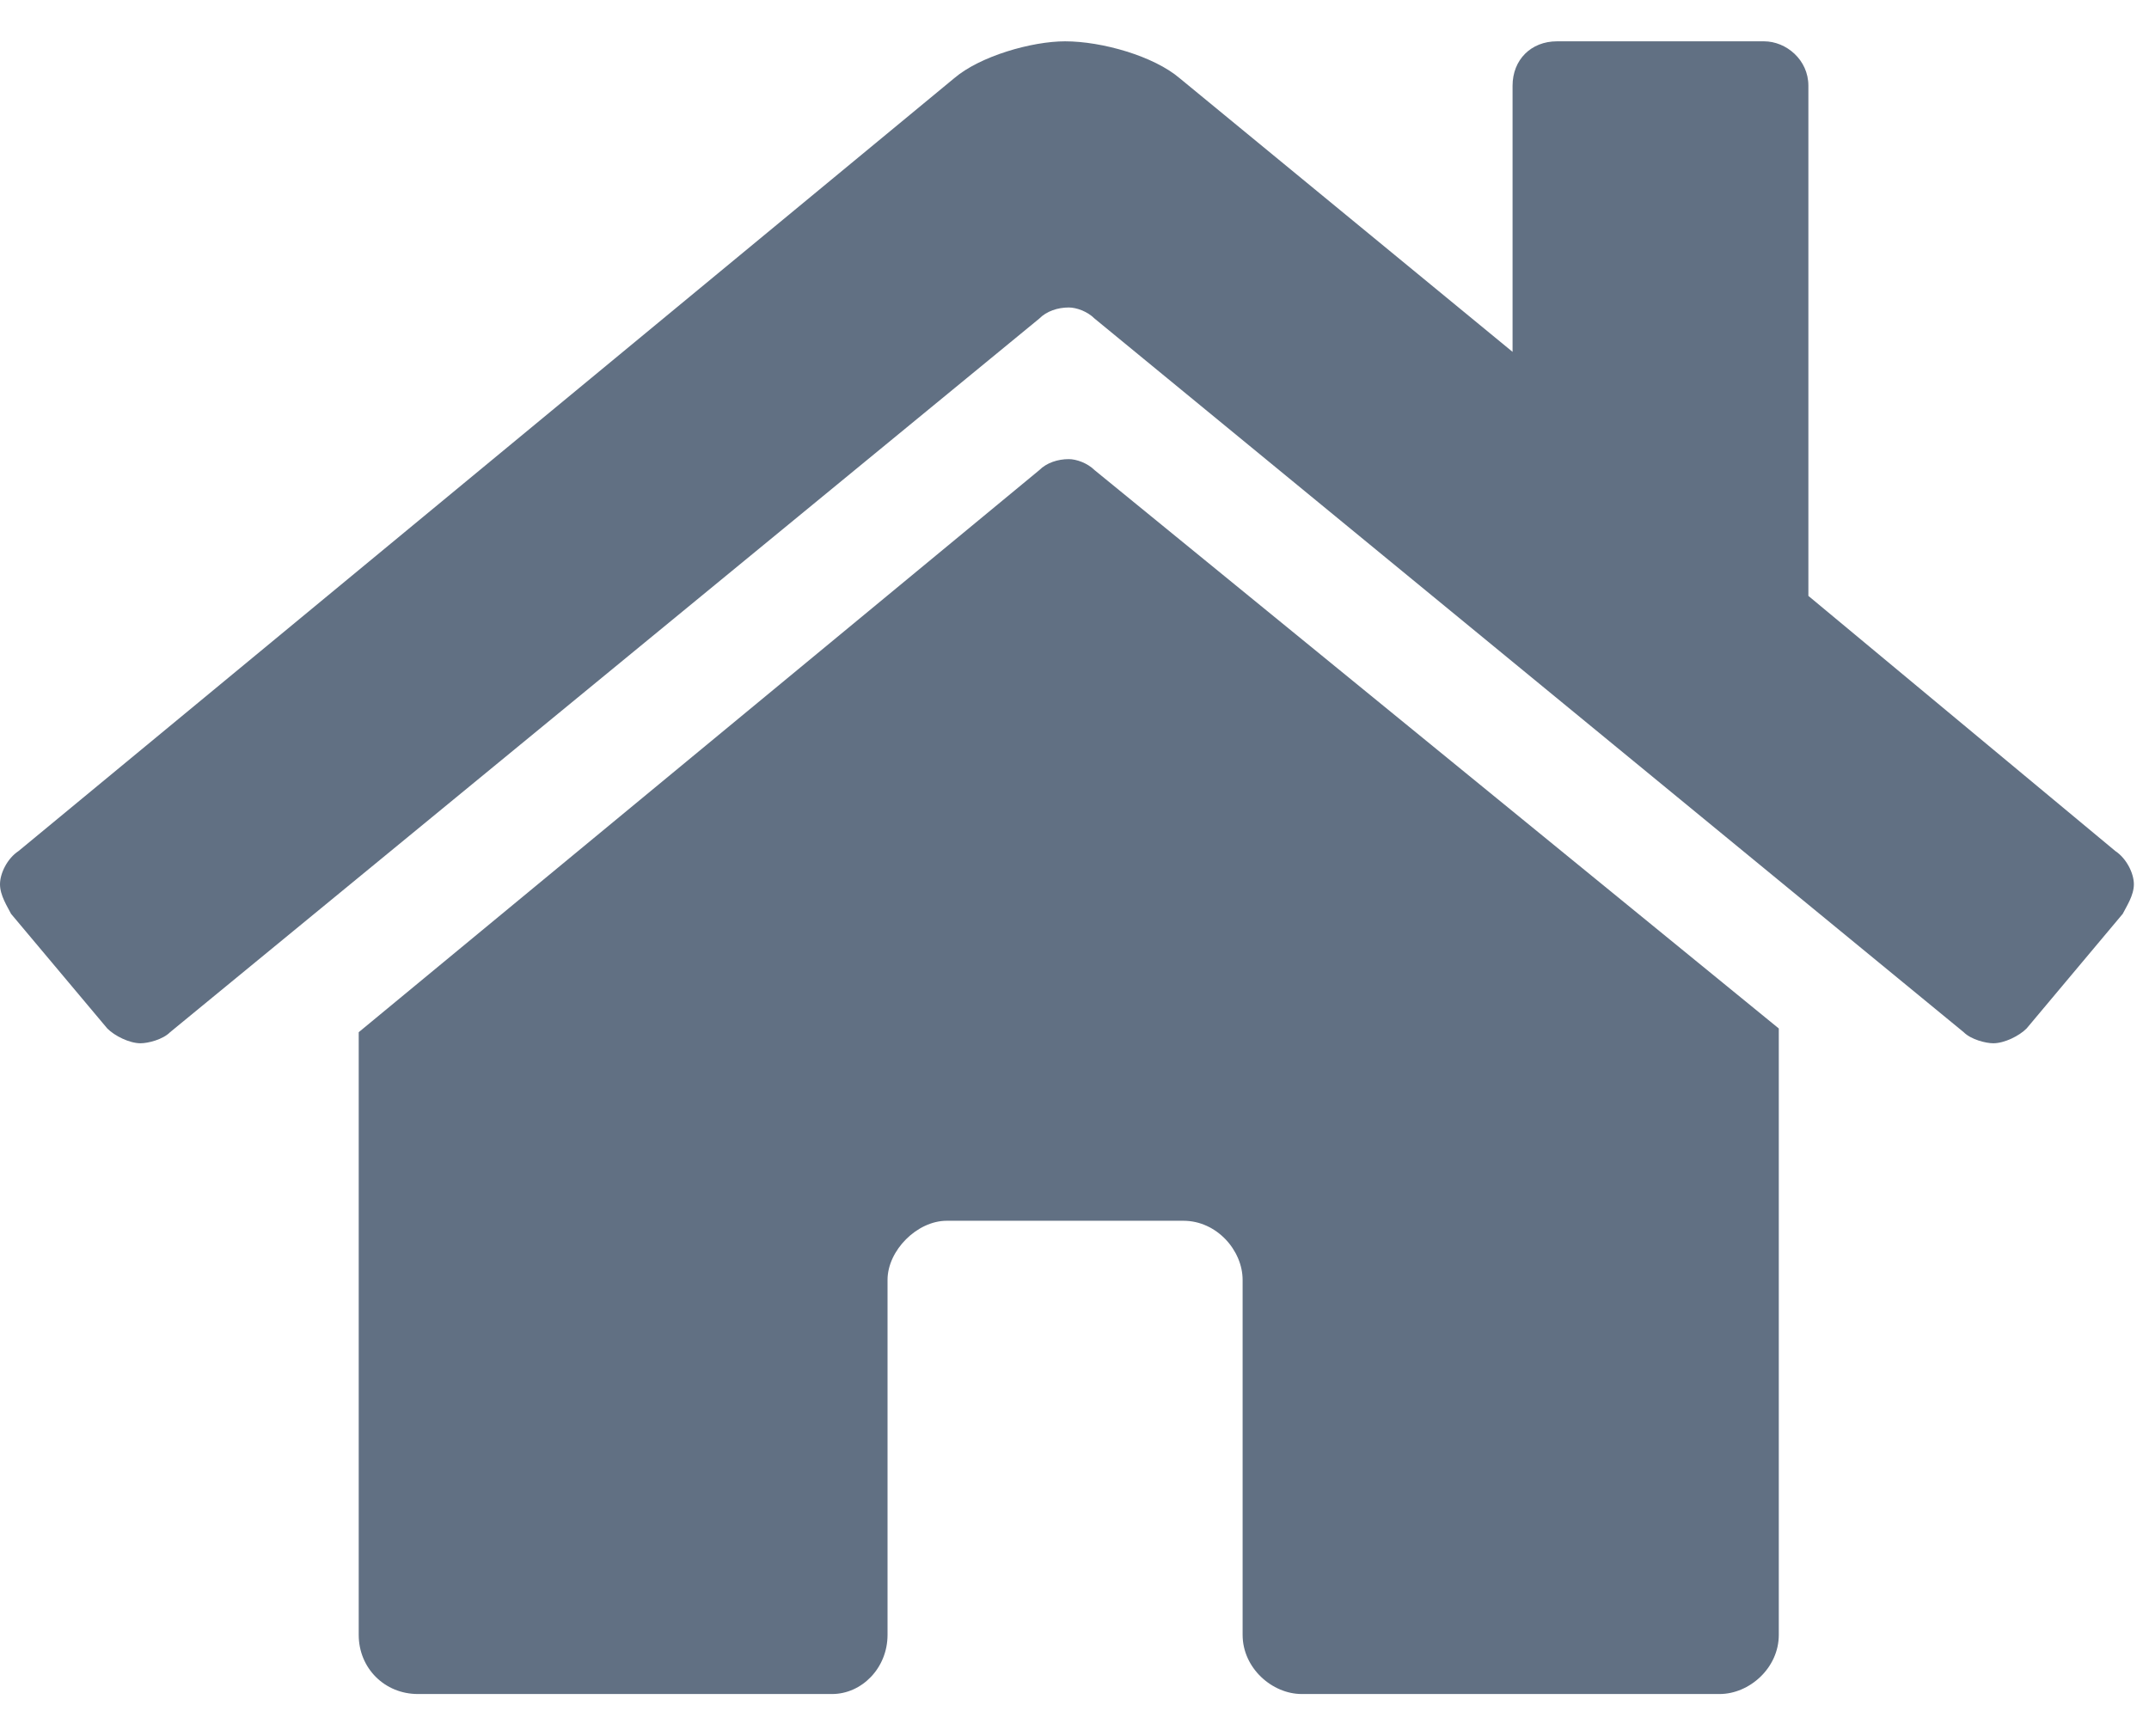
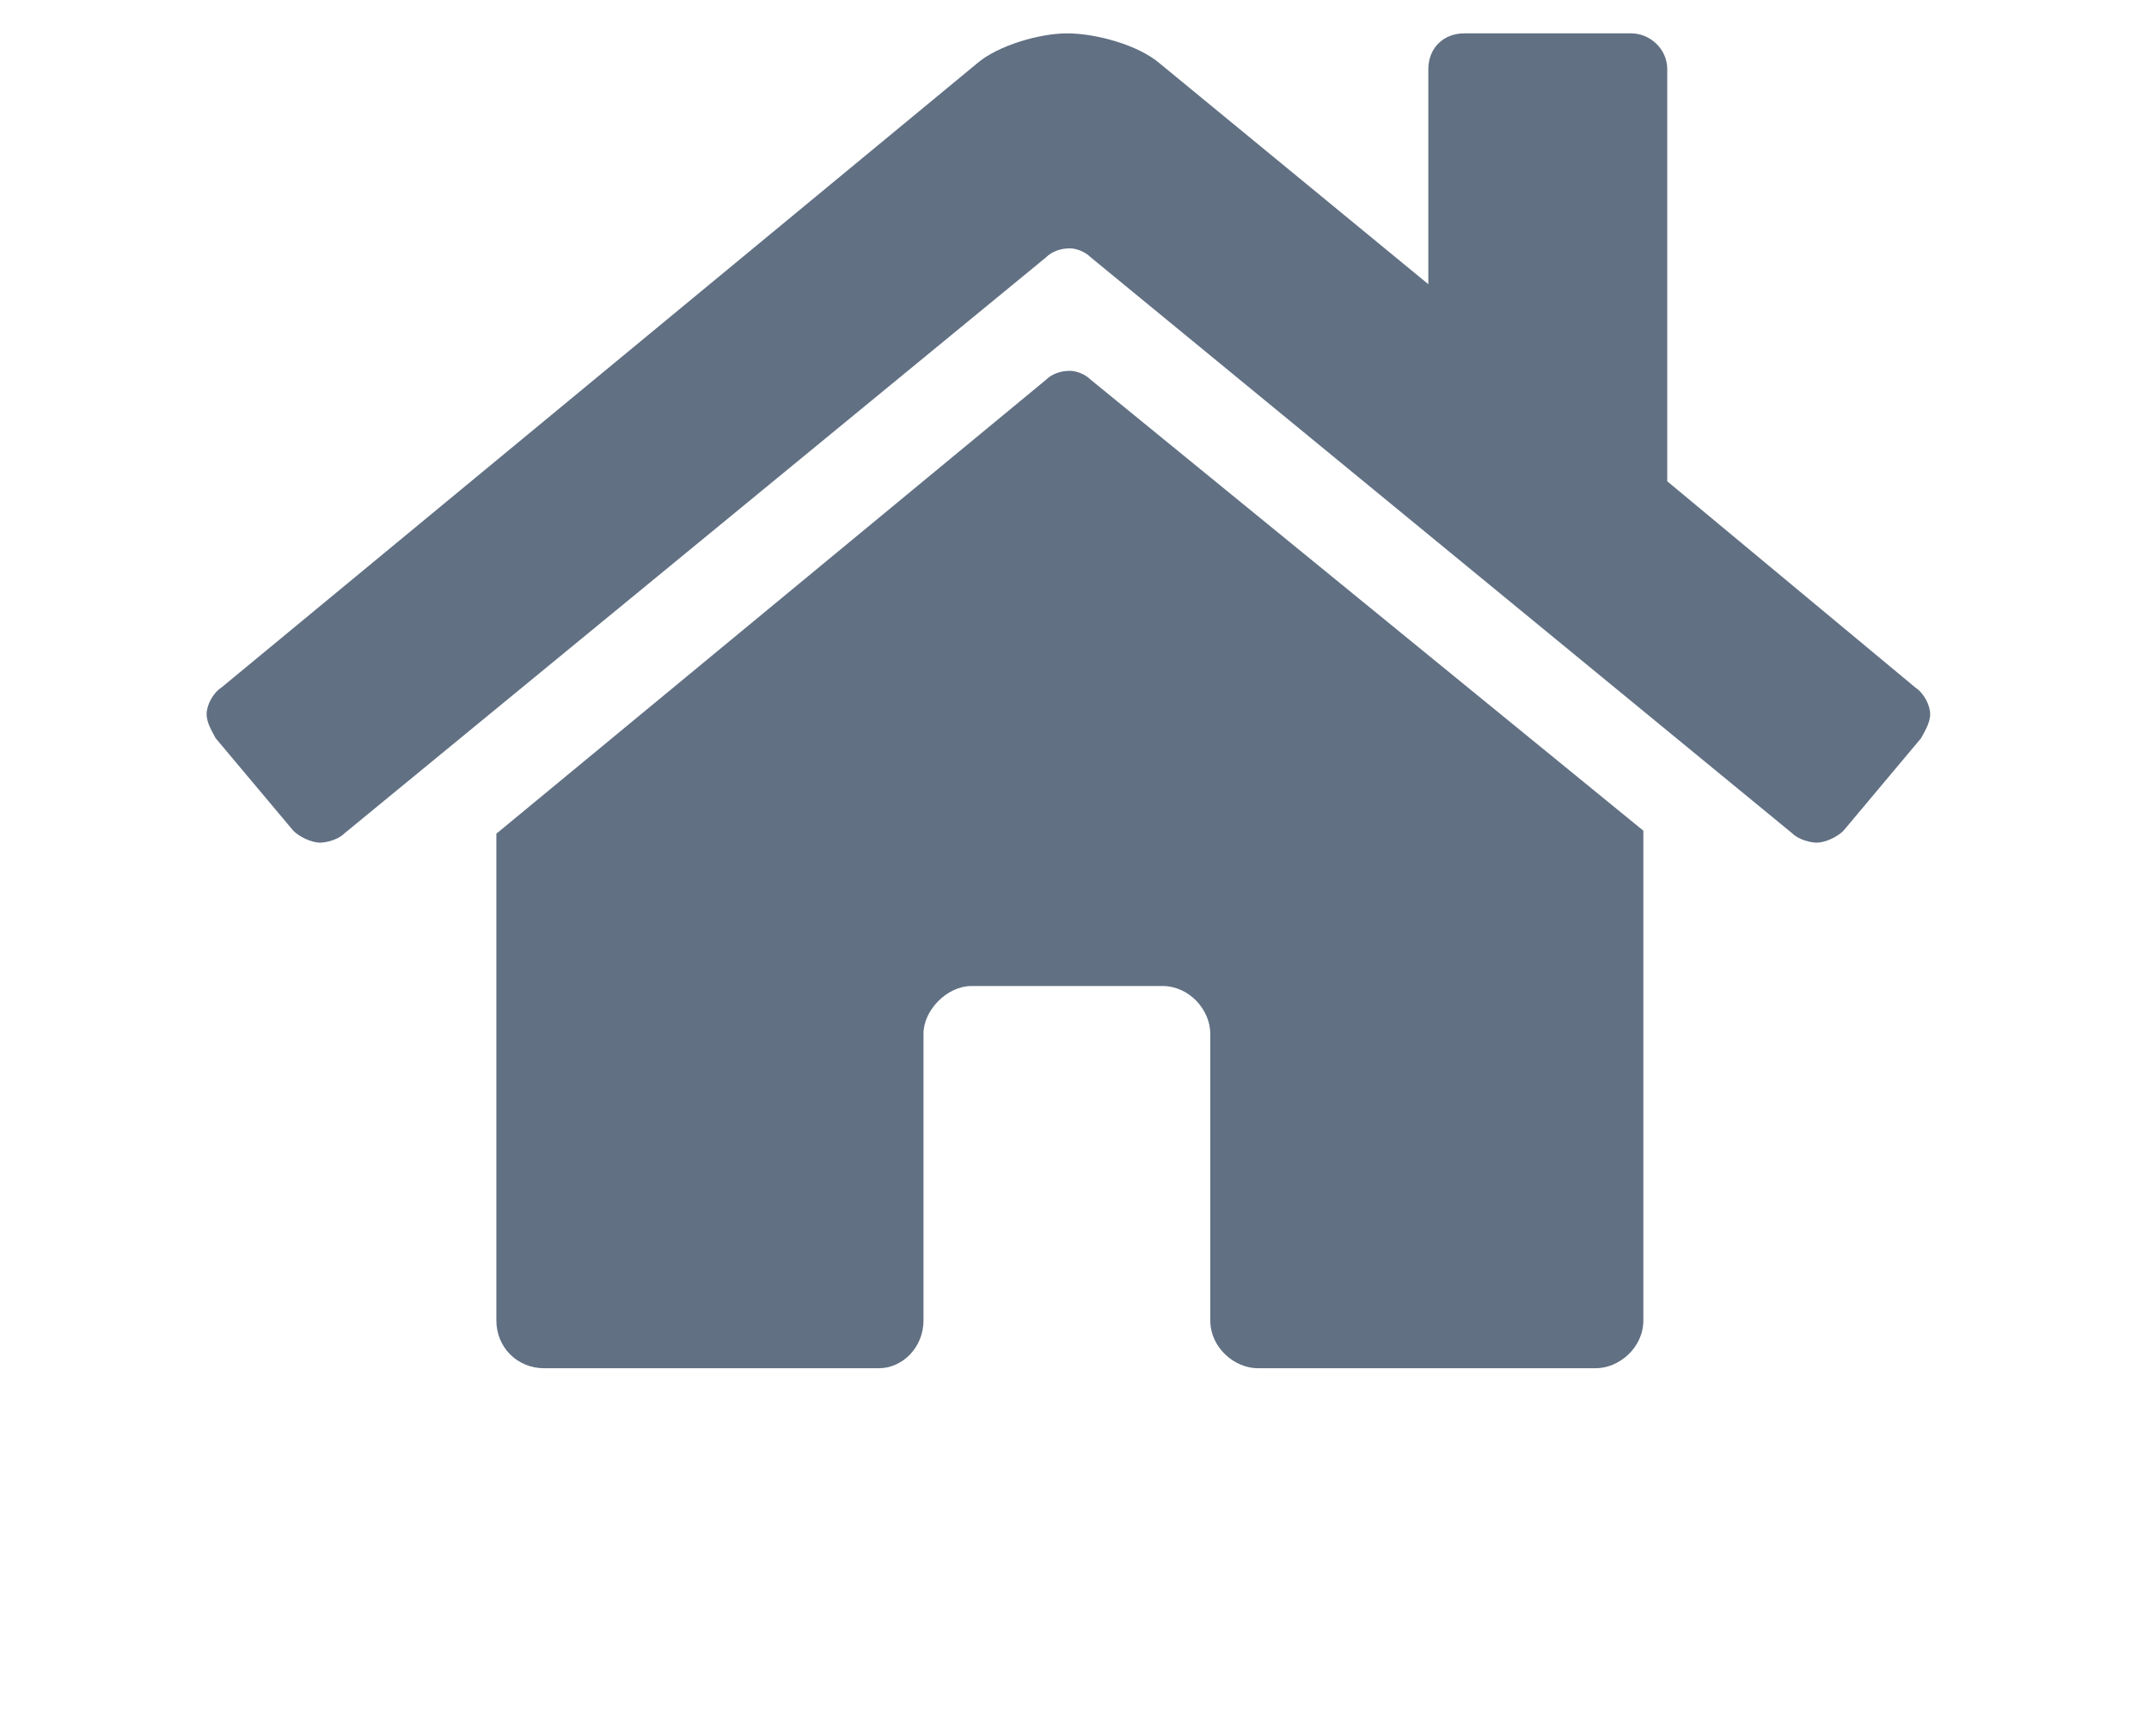
- <svg xmlns="http://www.w3.org/2000/svg" width="26" height="21" viewBox="0 0 26 21" fill="none">
+ <svg xmlns="http://www.w3.org/2000/svg" width="26" height="21" viewBox="0 0 26 26" fill="none">
  <path d="M12.573 5.69L4.34 12.491V19.784C4.34 20.187 4.653 20.5 5.056 20.5H10.067C10.425 20.5 10.738 20.187 10.738 19.784V15.489C10.738 15.131 11.096 14.773 11.454 14.773H14.318C14.72 14.773 15.034 15.131 15.034 15.489V19.784C15.034 20.187 15.392 20.5 15.749 20.5H20.805C21.163 20.5 21.521 20.187 21.521 19.784V12.446L13.244 5.69C13.154 5.601 13.02 5.556 12.931 5.556C12.796 5.556 12.662 5.601 12.573 5.69ZM25.593 10.299L21.879 7.211V1.037C21.879 0.724 21.611 0.5 21.342 0.5H18.837C18.523 0.5 18.3 0.724 18.3 1.037V4.258L14.273 0.947C13.96 0.679 13.333 0.5 12.886 0.5C12.483 0.5 11.857 0.679 11.544 0.947L0.224 10.299C0.089 10.388 0 10.567 0 10.701C0 10.836 0.089 10.97 0.134 11.059L1.298 12.446C1.387 12.536 1.566 12.625 1.7 12.625C1.79 12.625 1.969 12.581 2.058 12.491L12.573 3.856C12.662 3.766 12.796 3.721 12.931 3.721C13.02 3.721 13.154 3.766 13.244 3.856L23.758 12.491C23.848 12.581 24.027 12.625 24.116 12.625C24.251 12.625 24.43 12.536 24.519 12.446L25.682 11.059C25.727 10.97 25.817 10.836 25.817 10.701C25.817 10.567 25.727 10.388 25.593 10.299Z" fill="#617083" />
</svg>
